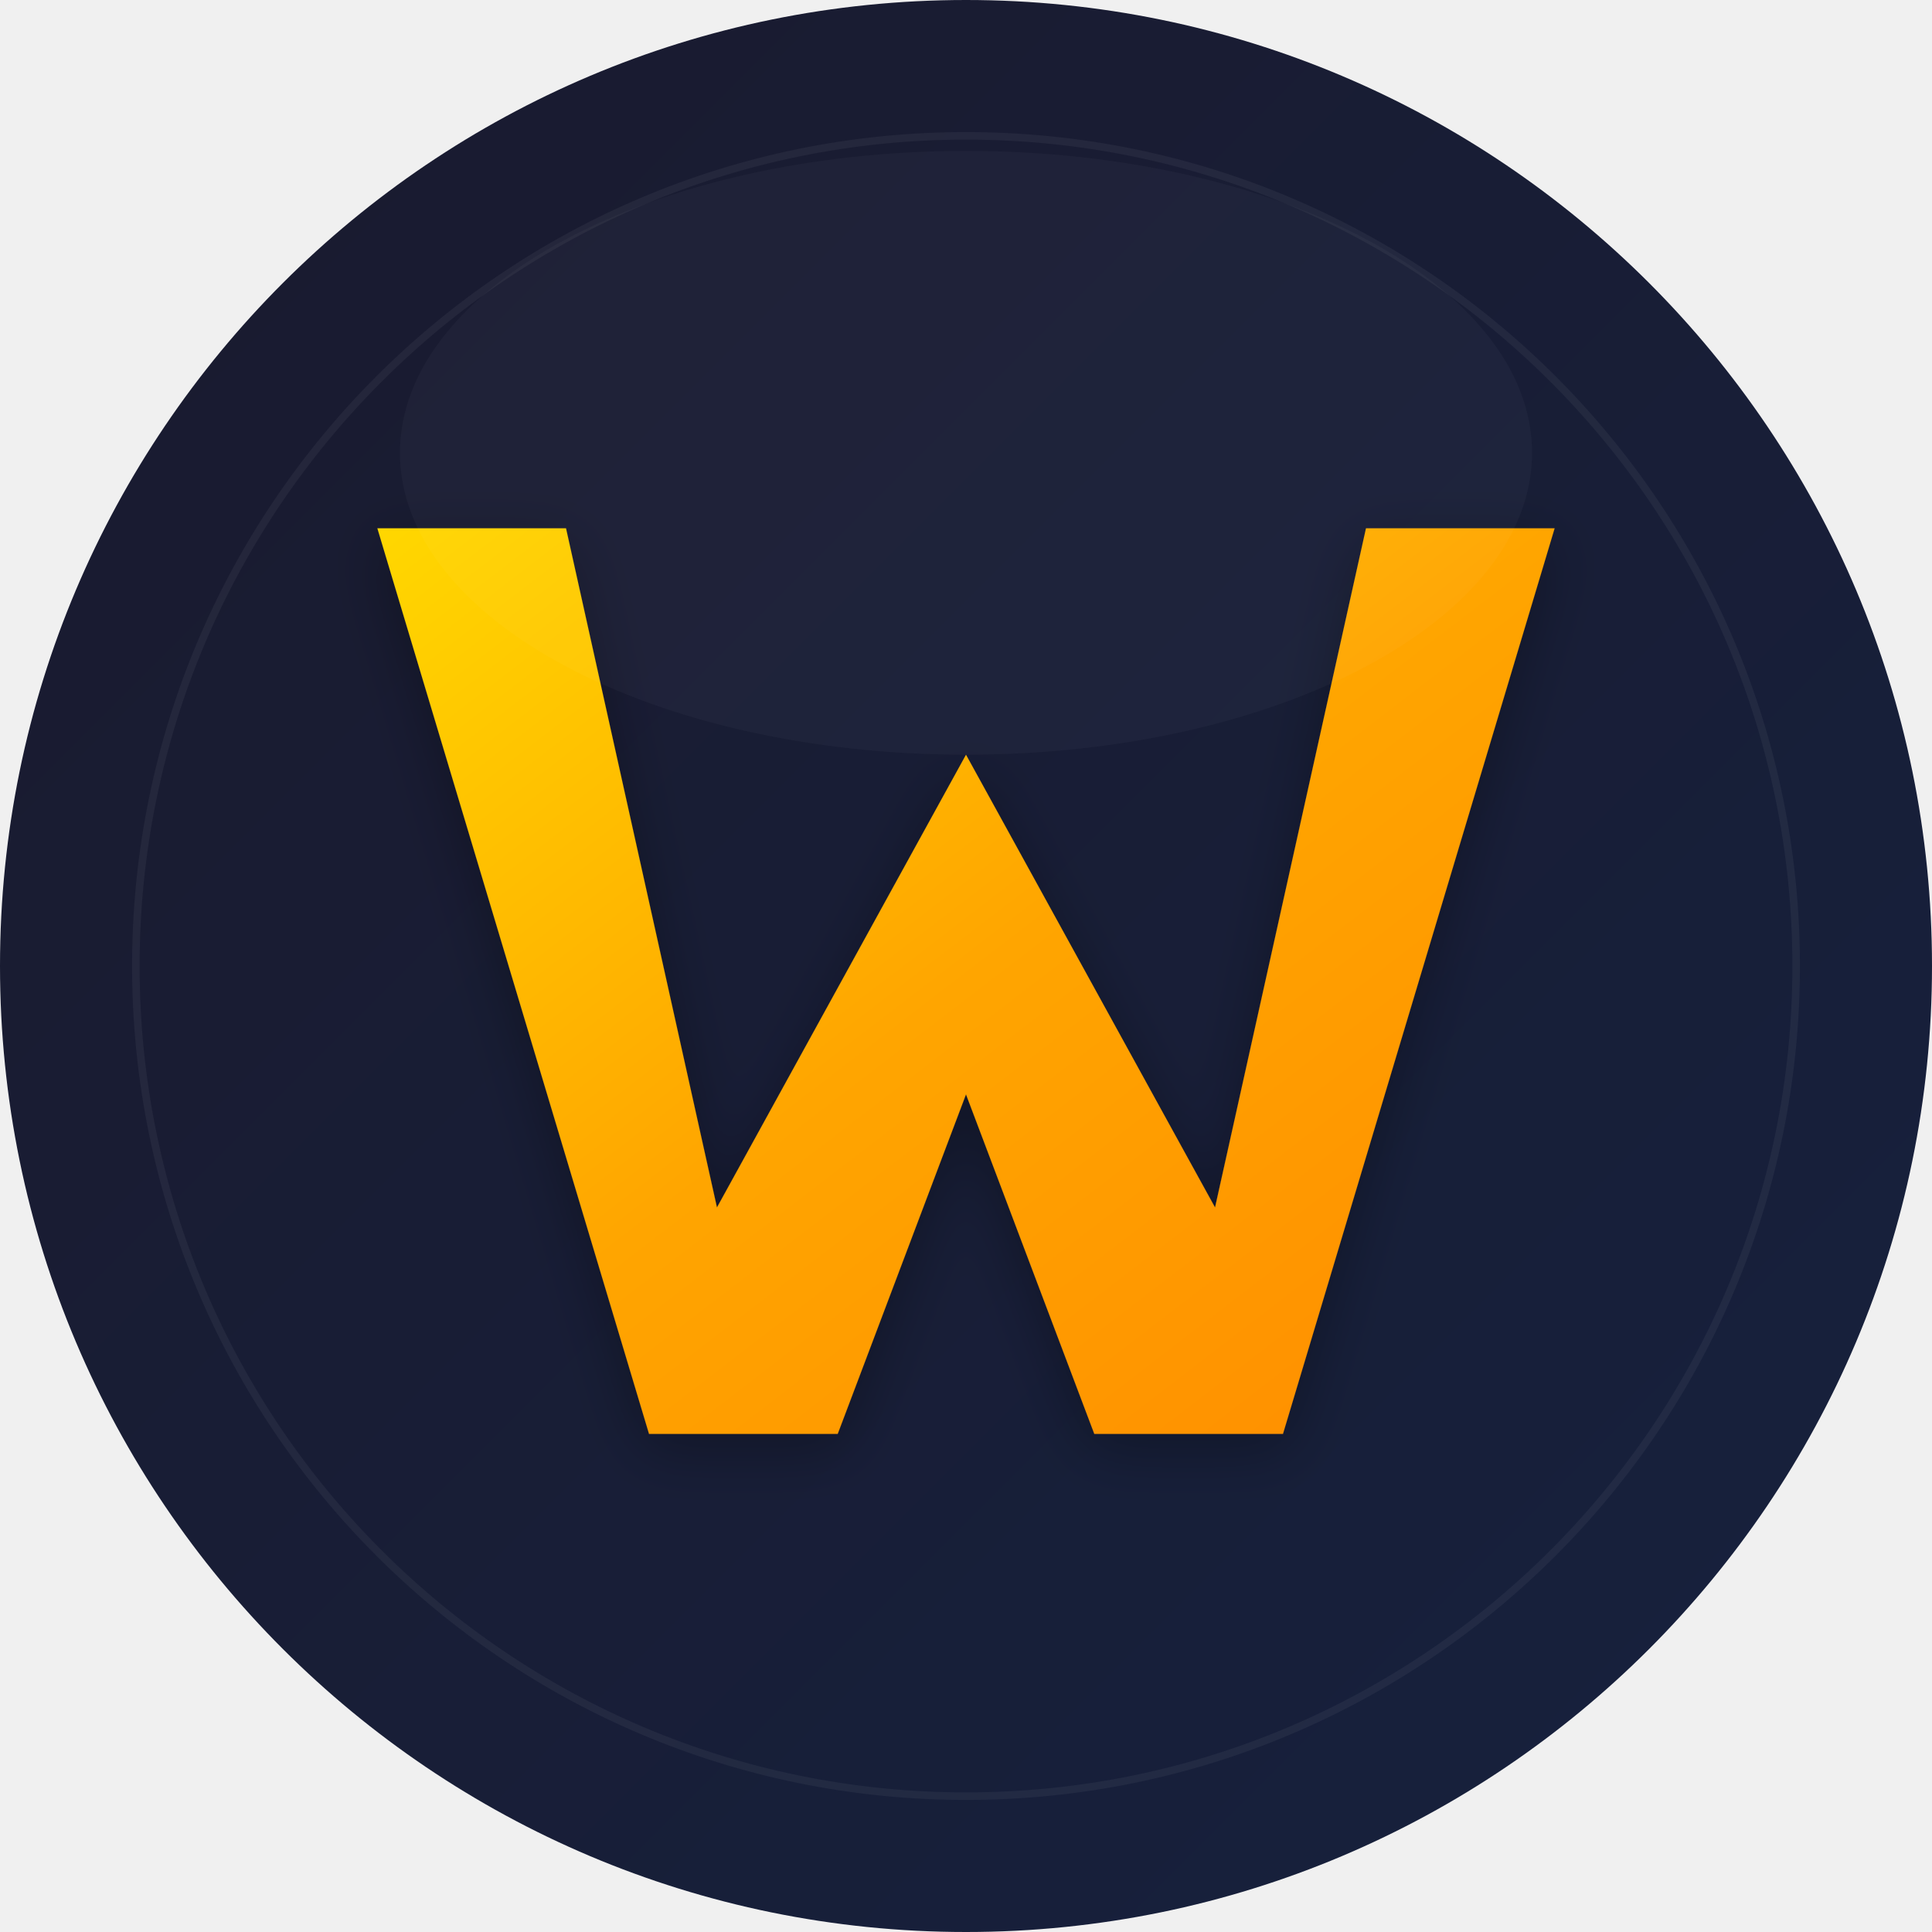
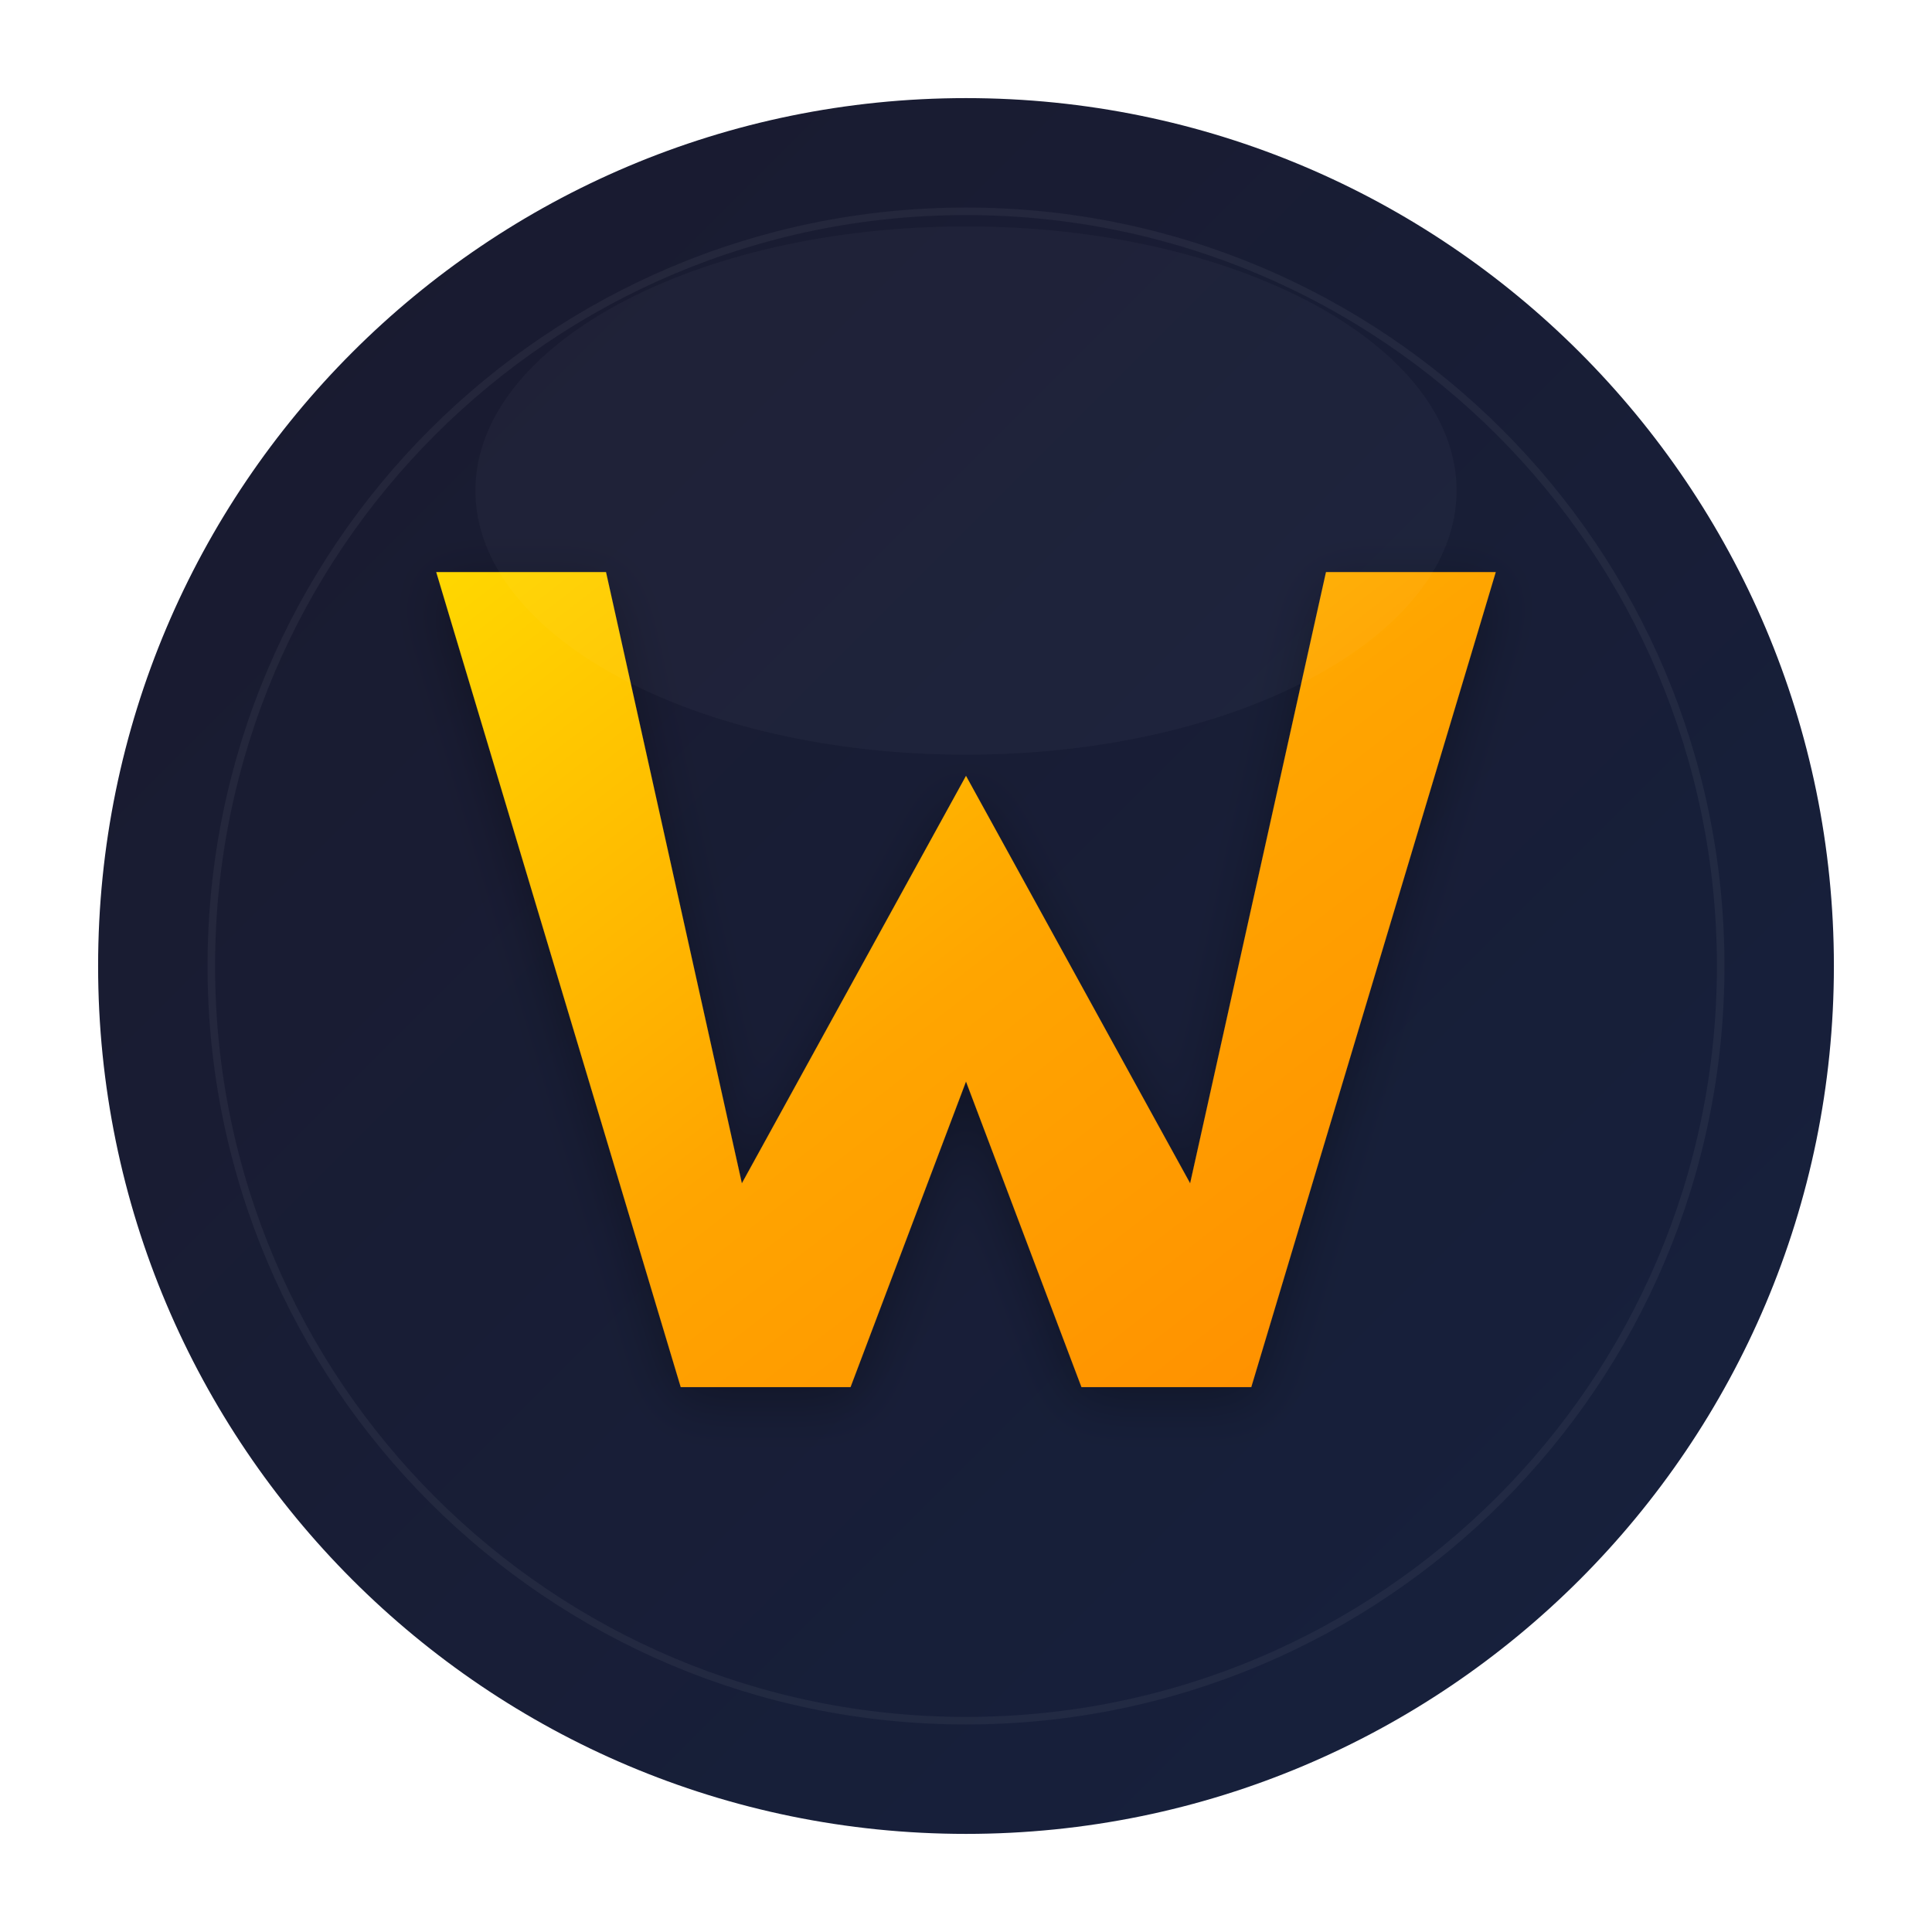
<svg xmlns="http://www.w3.org/2000/svg" viewBox="0 0 512 512">
  <defs>
    <linearGradient id="bgGrad" x1="0%" y1="0%" x2="100%" y2="100%">
      <stop offset="0%" style="stop-color:#1a1a2e" />
      <stop offset="100%" style="stop-color:#16213e" />
    </linearGradient>
    <linearGradient id="wGrad" x1="0%" y1="0%" x2="100%" y2="100%">
      <stop offset="0%" style="stop-color:#FFD700" />
      <stop offset="50%" style="stop-color:#FFA500" />
      <stop offset="100%" style="stop-color:#FF8C00" />
    </linearGradient>
    <filter id="shadow" x="-20%" y="-20%" width="140%" height="140%">
      <feDropShadow dx="0" dy="4" stdDeviation="8" flood-color="#000" flood-opacity="0.3" />
    </filter>
  </defs>
-   <circle cx="256" cy="256" r="256" fill="url(#bgGrad)" />
-   <circle cx="256" cy="256" r="220" fill="none" stroke="rgba(255,255,255,0.05)" stroke-width="2" />
-   <g filter="url(#shadow)">
+   <rect x="0" y="0" width="512" height="512" fill="#ffffff" />
+   <circle cx="256" cy="256" r="230" fill="url(#bgGrad)" />
+   <circle cx="256" cy="256" r="200" fill="none" stroke="rgba(255,255,255,0.05)" stroke-width="2" />
+   <g filter="url(#shadow)" transform="translate(256,256) scale(0.9) translate(-256,-256)">
    <path d="M 100 140               L 150 140               L 190 320               L 256 200               L 322 320               L 362 140               L 412 140               L 340 380               L 290 380               L 256 290               L 222 380               L 172 380               Z" fill="url(#wGrad)" />
  </g>
-   <ellipse cx="256" cy="120" rx="150" ry="80" fill="rgba(255,255,255,0.03)" />
+   <ellipse cx="256" cy="130" rx="130" ry="70" fill="rgba(255,255,255,0.03)" />
</svg>
